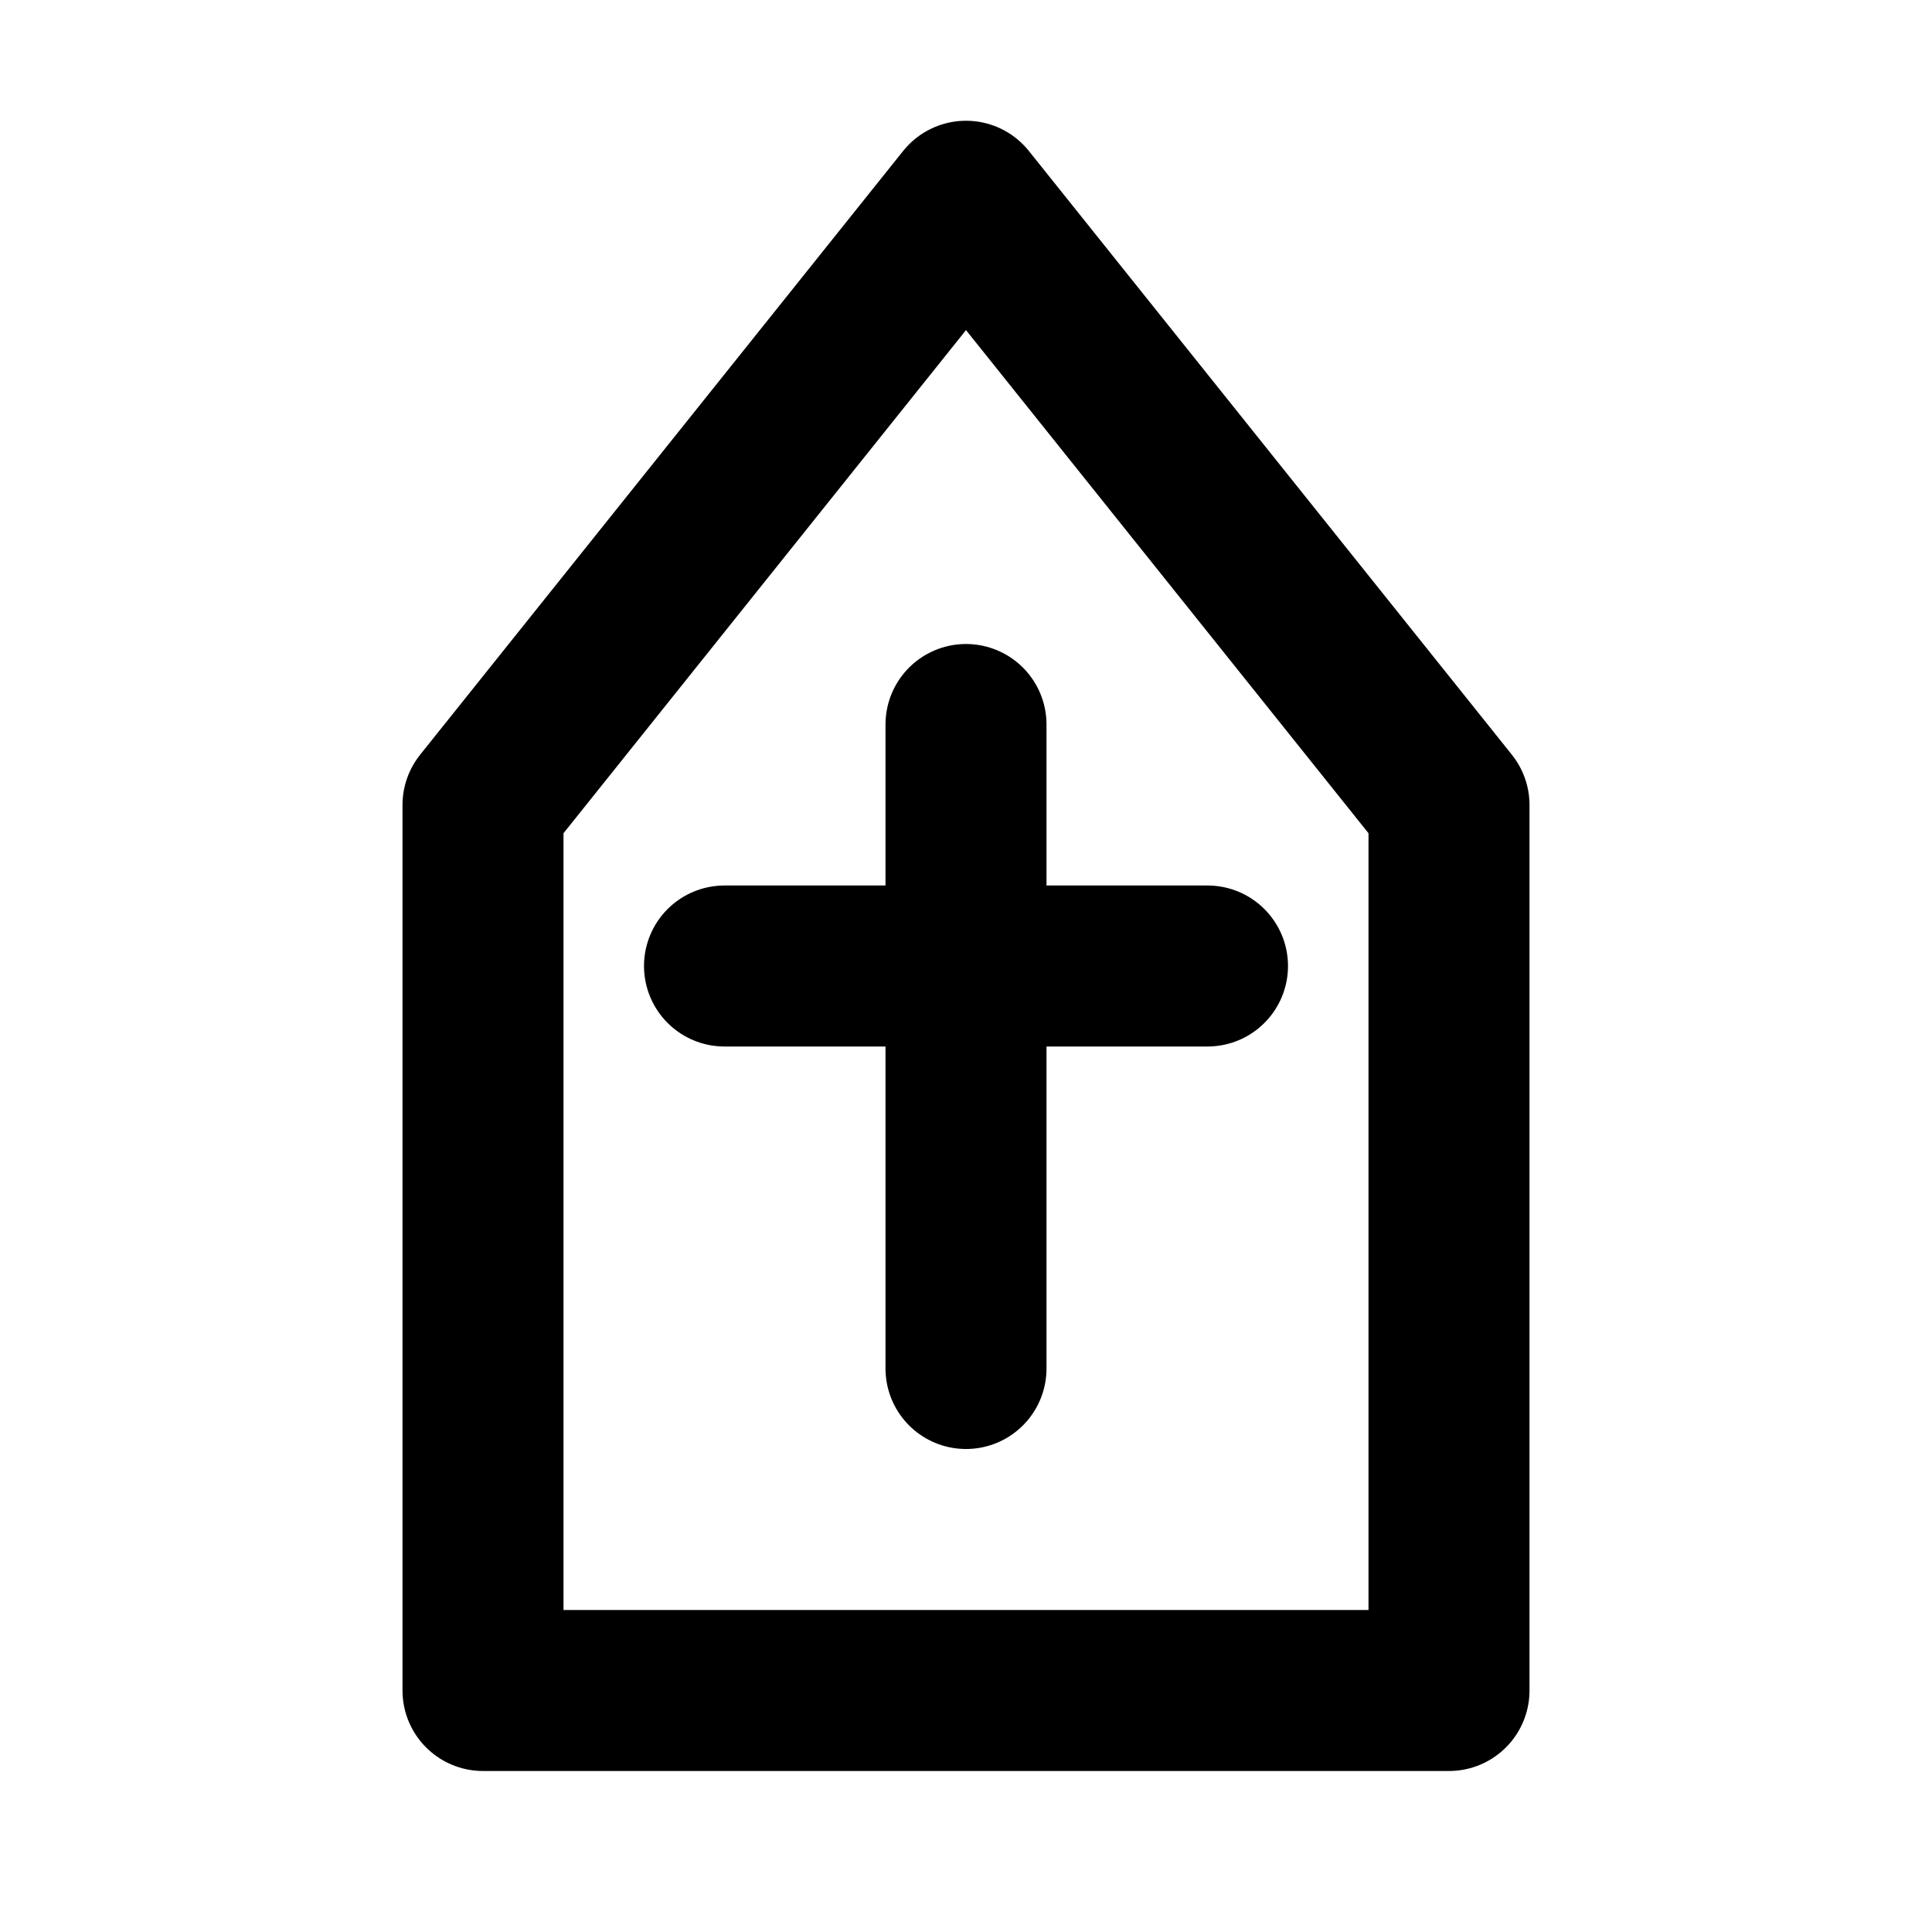
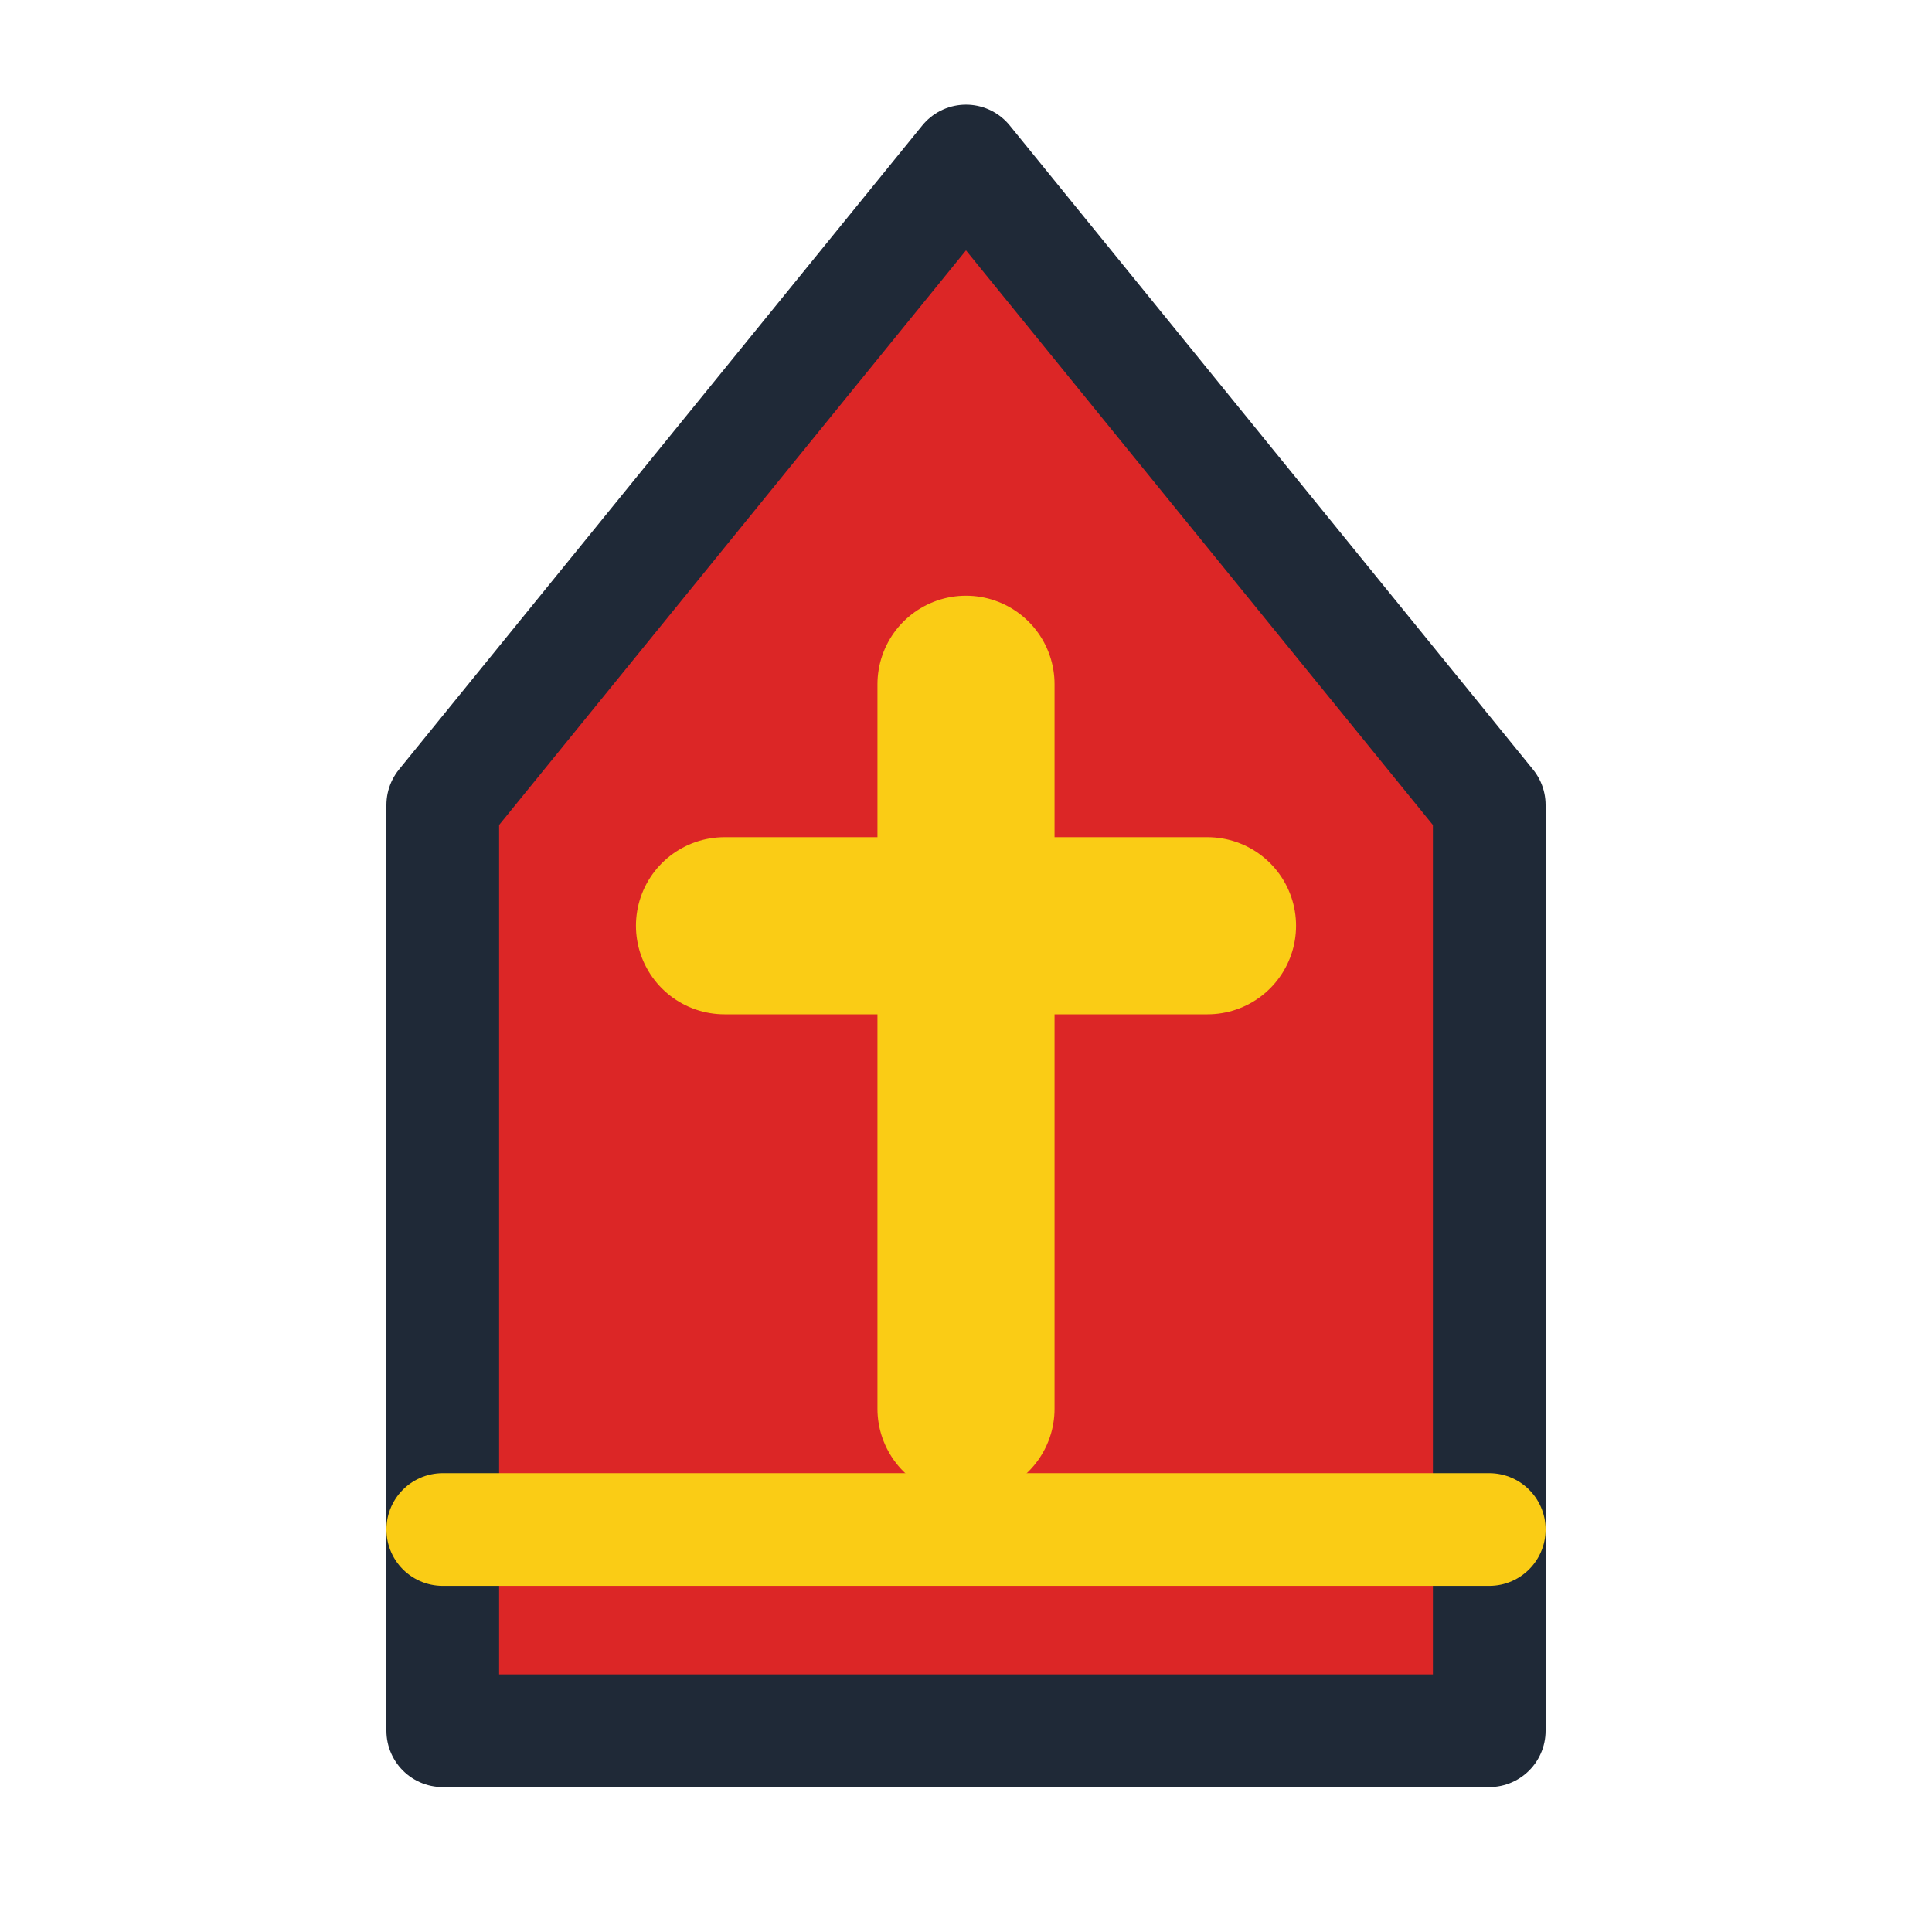
- <svg xmlns="http://www.w3.org/2000/svg" viewBox="0 0 24 24" fill="none" stroke="black" stroke-width="2" stroke-linecap="round" stroke-linejoin="round">
-   <path d="M6 21V10l6-7.5L18 10v11z" />
-   <path d="M12 9v8M9 12h6" />
+ <svg xmlns="http://www.w3.org/2000/svg" viewBox="0 0 24 24" stroke="#1f2937" stroke-width="1.4" stroke-linecap="round" stroke-linejoin="round">
+   <path d="M5.5 21.5V10L12 2l6.5 8v11.5z" fill="#dc2626" />
+   <path d="M12 8.5v9M9 11.5h6" stroke="#facc15" stroke-width="2.2" />
+   <path d="M5.5 19h13" stroke="#facc15" />
</svg>
